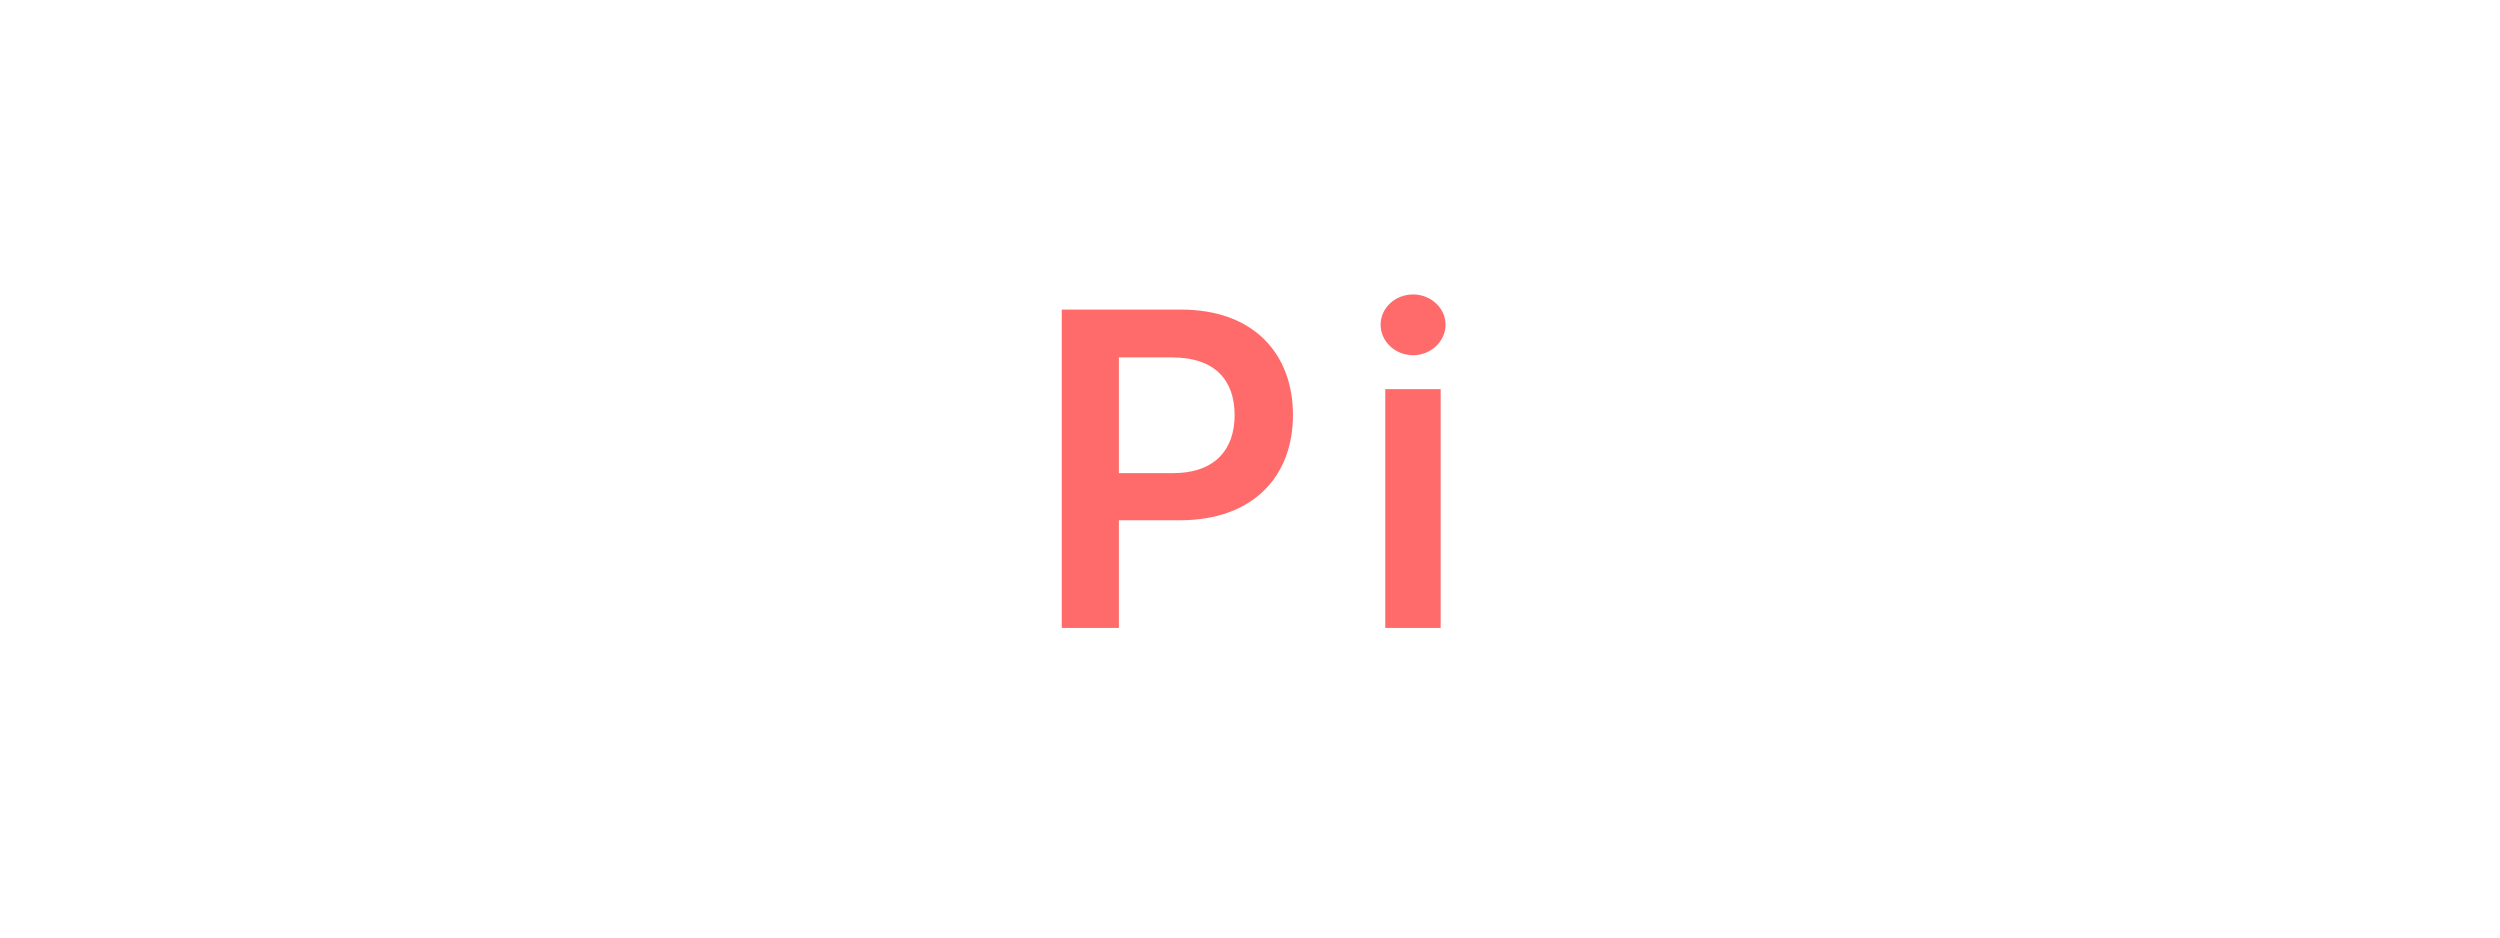
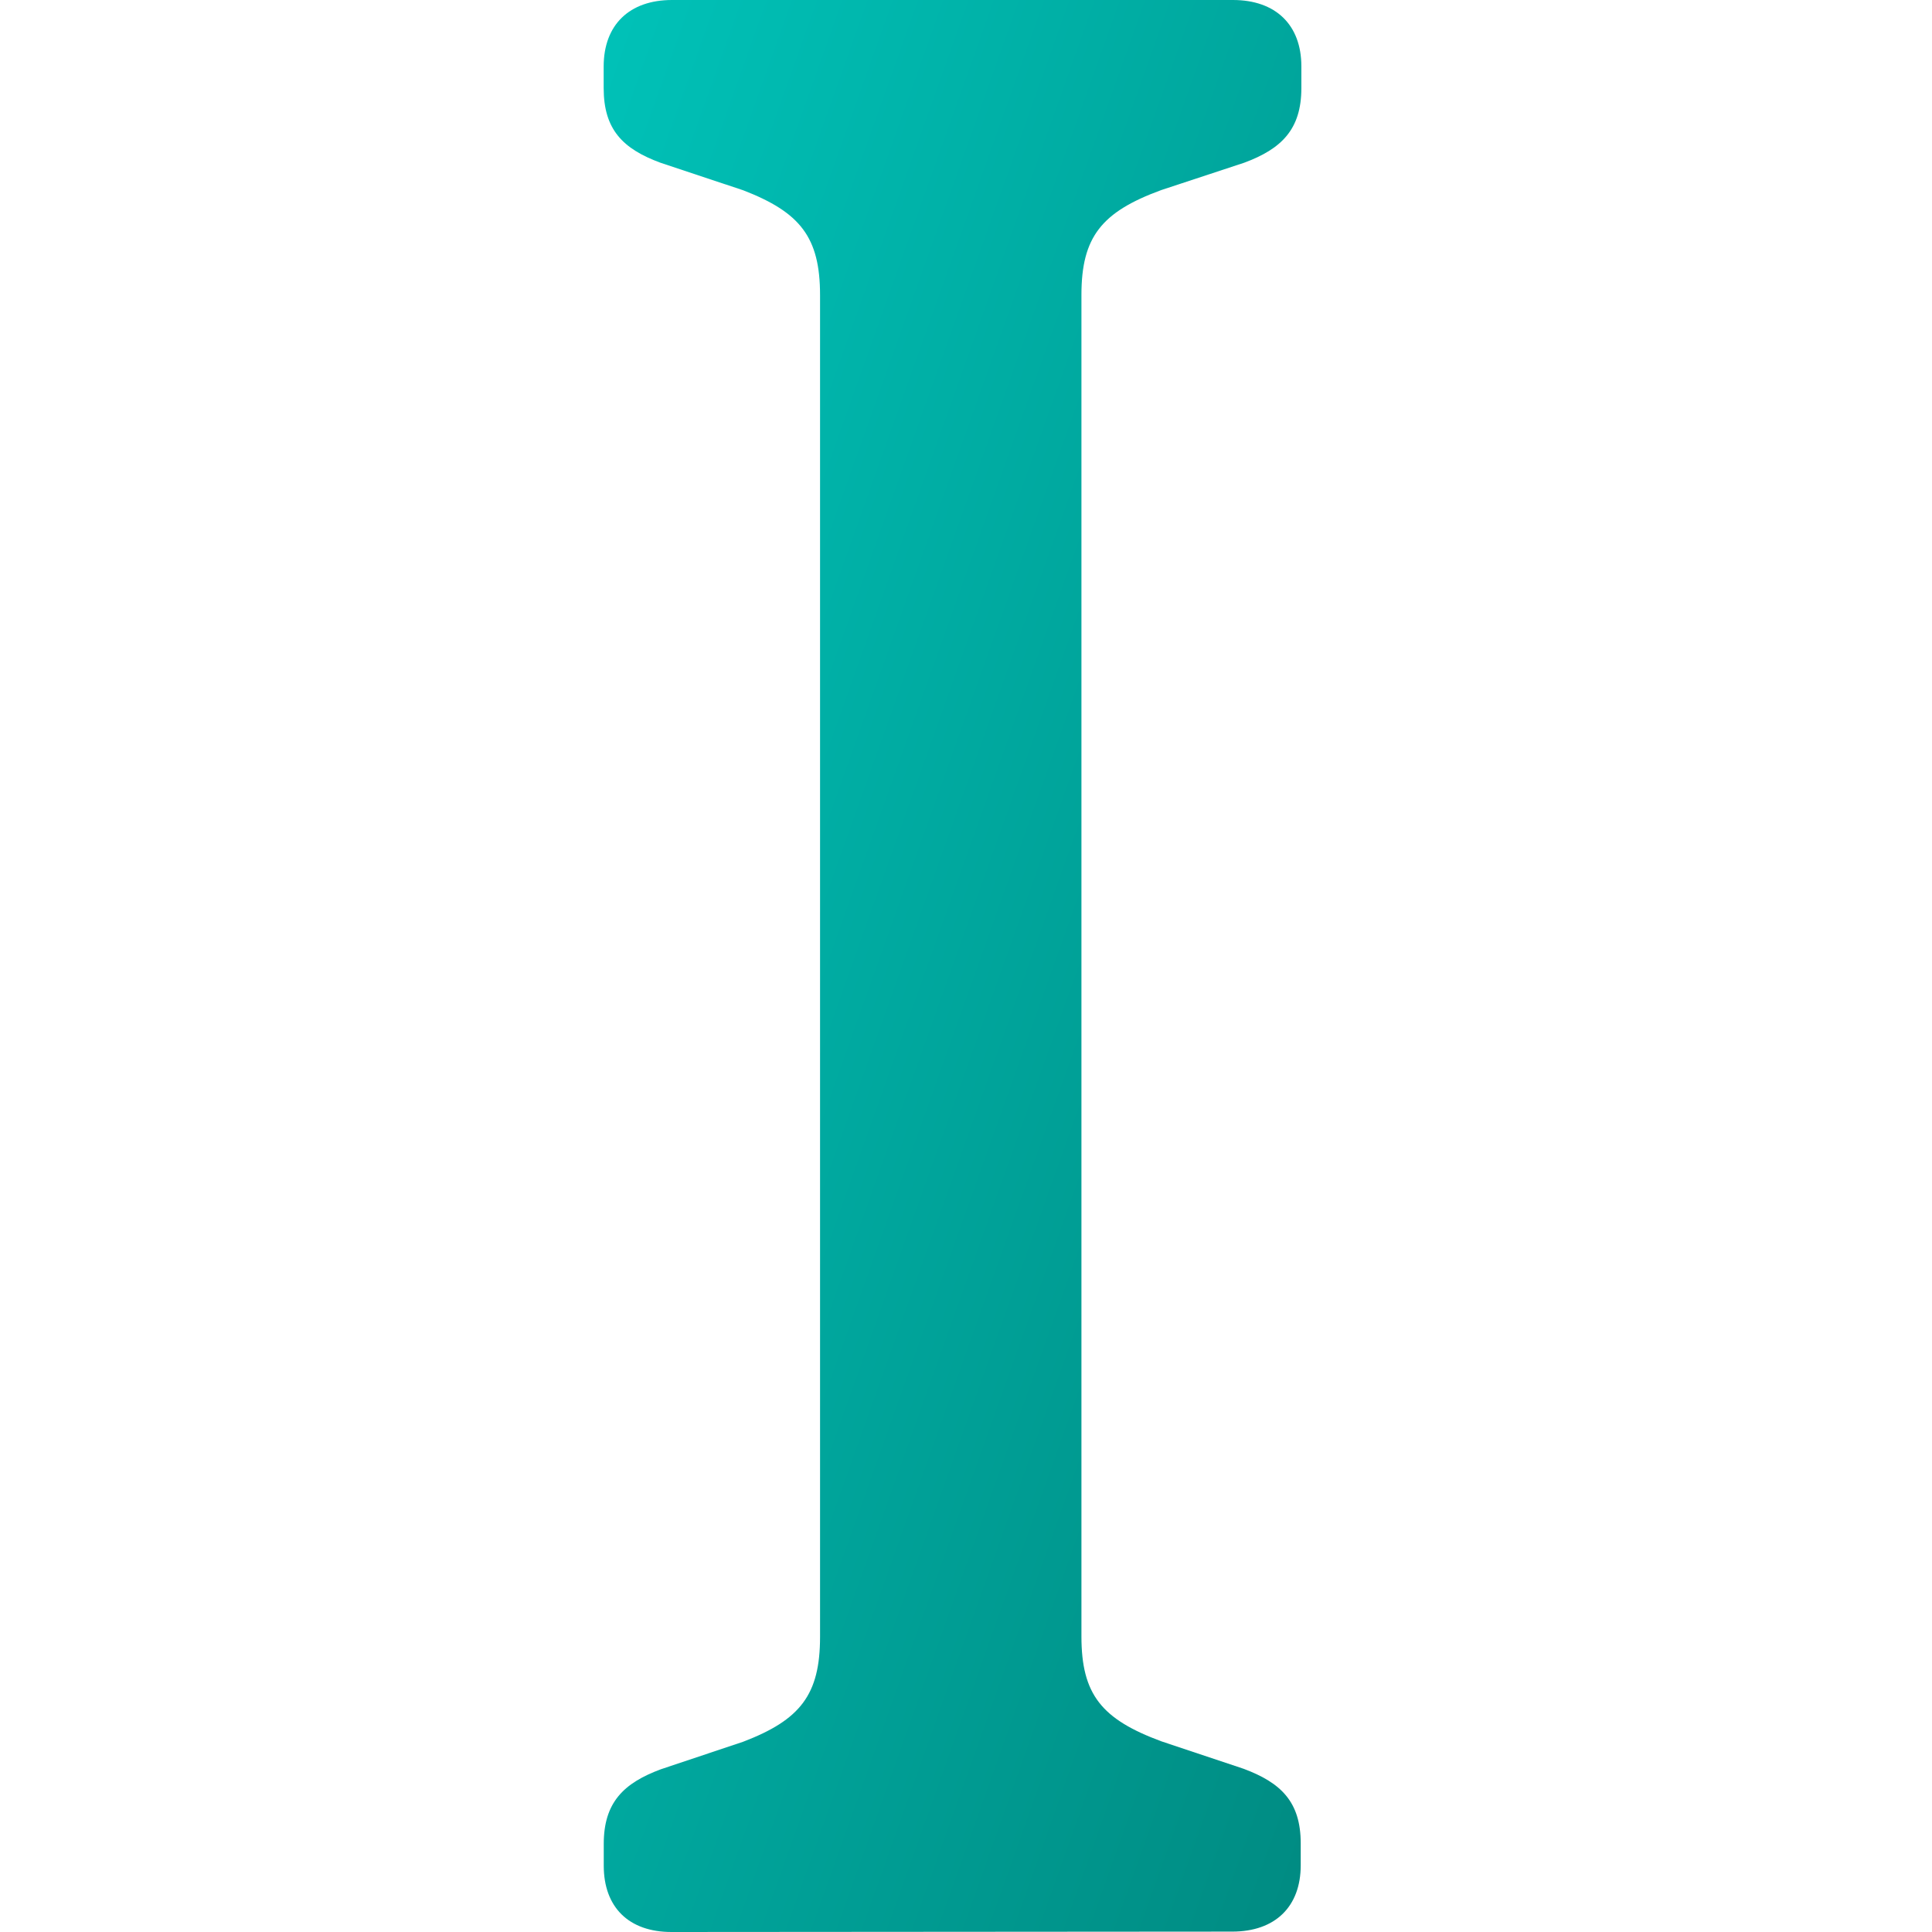
- <svg xmlns="http://www.w3.org/2000/svg" viewBox="0 0 160 60" width="160" height="60" role="img" aria-label="Pi">
-   <style>
-     .wordmark {
-       font-family: -apple-system, BlinkMacSystemFont, 'Inter', 'SF Pro Display', system-ui, sans-serif;
-       font-weight: 600;
-       letter-spacing: 0.1em;
-       fill: #FF6B6B;
-       font-size: 28px;
-       dominant-baseline: central;
-     }
-   </style>
-   <text x="80" y="30" text-anchor="middle" class="wordmark">Pi</text>
+ <svg xmlns="http://www.w3.org/2000/svg" viewBox="0 0 24 24" width="24" height="24" fill="none">
+   <defs>
+     <linearGradient id="inflection-grad" x1="0%" y1="0%" x2="100%" y2="100%">
+       <stop offset="0%" stop-color="#00C2B8" />
+       <stop offset="100%" stop-color="#008B82" />
+     </linearGradient>
+   </defs>
+   <path fill="url(#inflection-grad)" fill-rule="evenodd" clip-rule="evenodd" d="M8.341 24c-.53 0-.841-.308-.841-.824v-.271c0-.514.248-.755.708-.926l1.025-.343c.708-.271.954-.583.954-1.303V3.667c0-.72-.246-1.029-.954-1.303L8.2 2.02c-.46-.171-.701-.408-.701-.926V.824C7.5.309 7.818 0 8.348 0h6.968c.531 0 .85.309.85.824v.271c0 .514-.249.755-.709.926l-1.031.34c-.743.272-.992.583-.992 1.303v16.664c0 .72.249 1.028.992 1.303l1.024.342c.46.172.708.408.708.926v.272c0 .515-.318.824-.85.824L8.342 24z" />
</svg>
